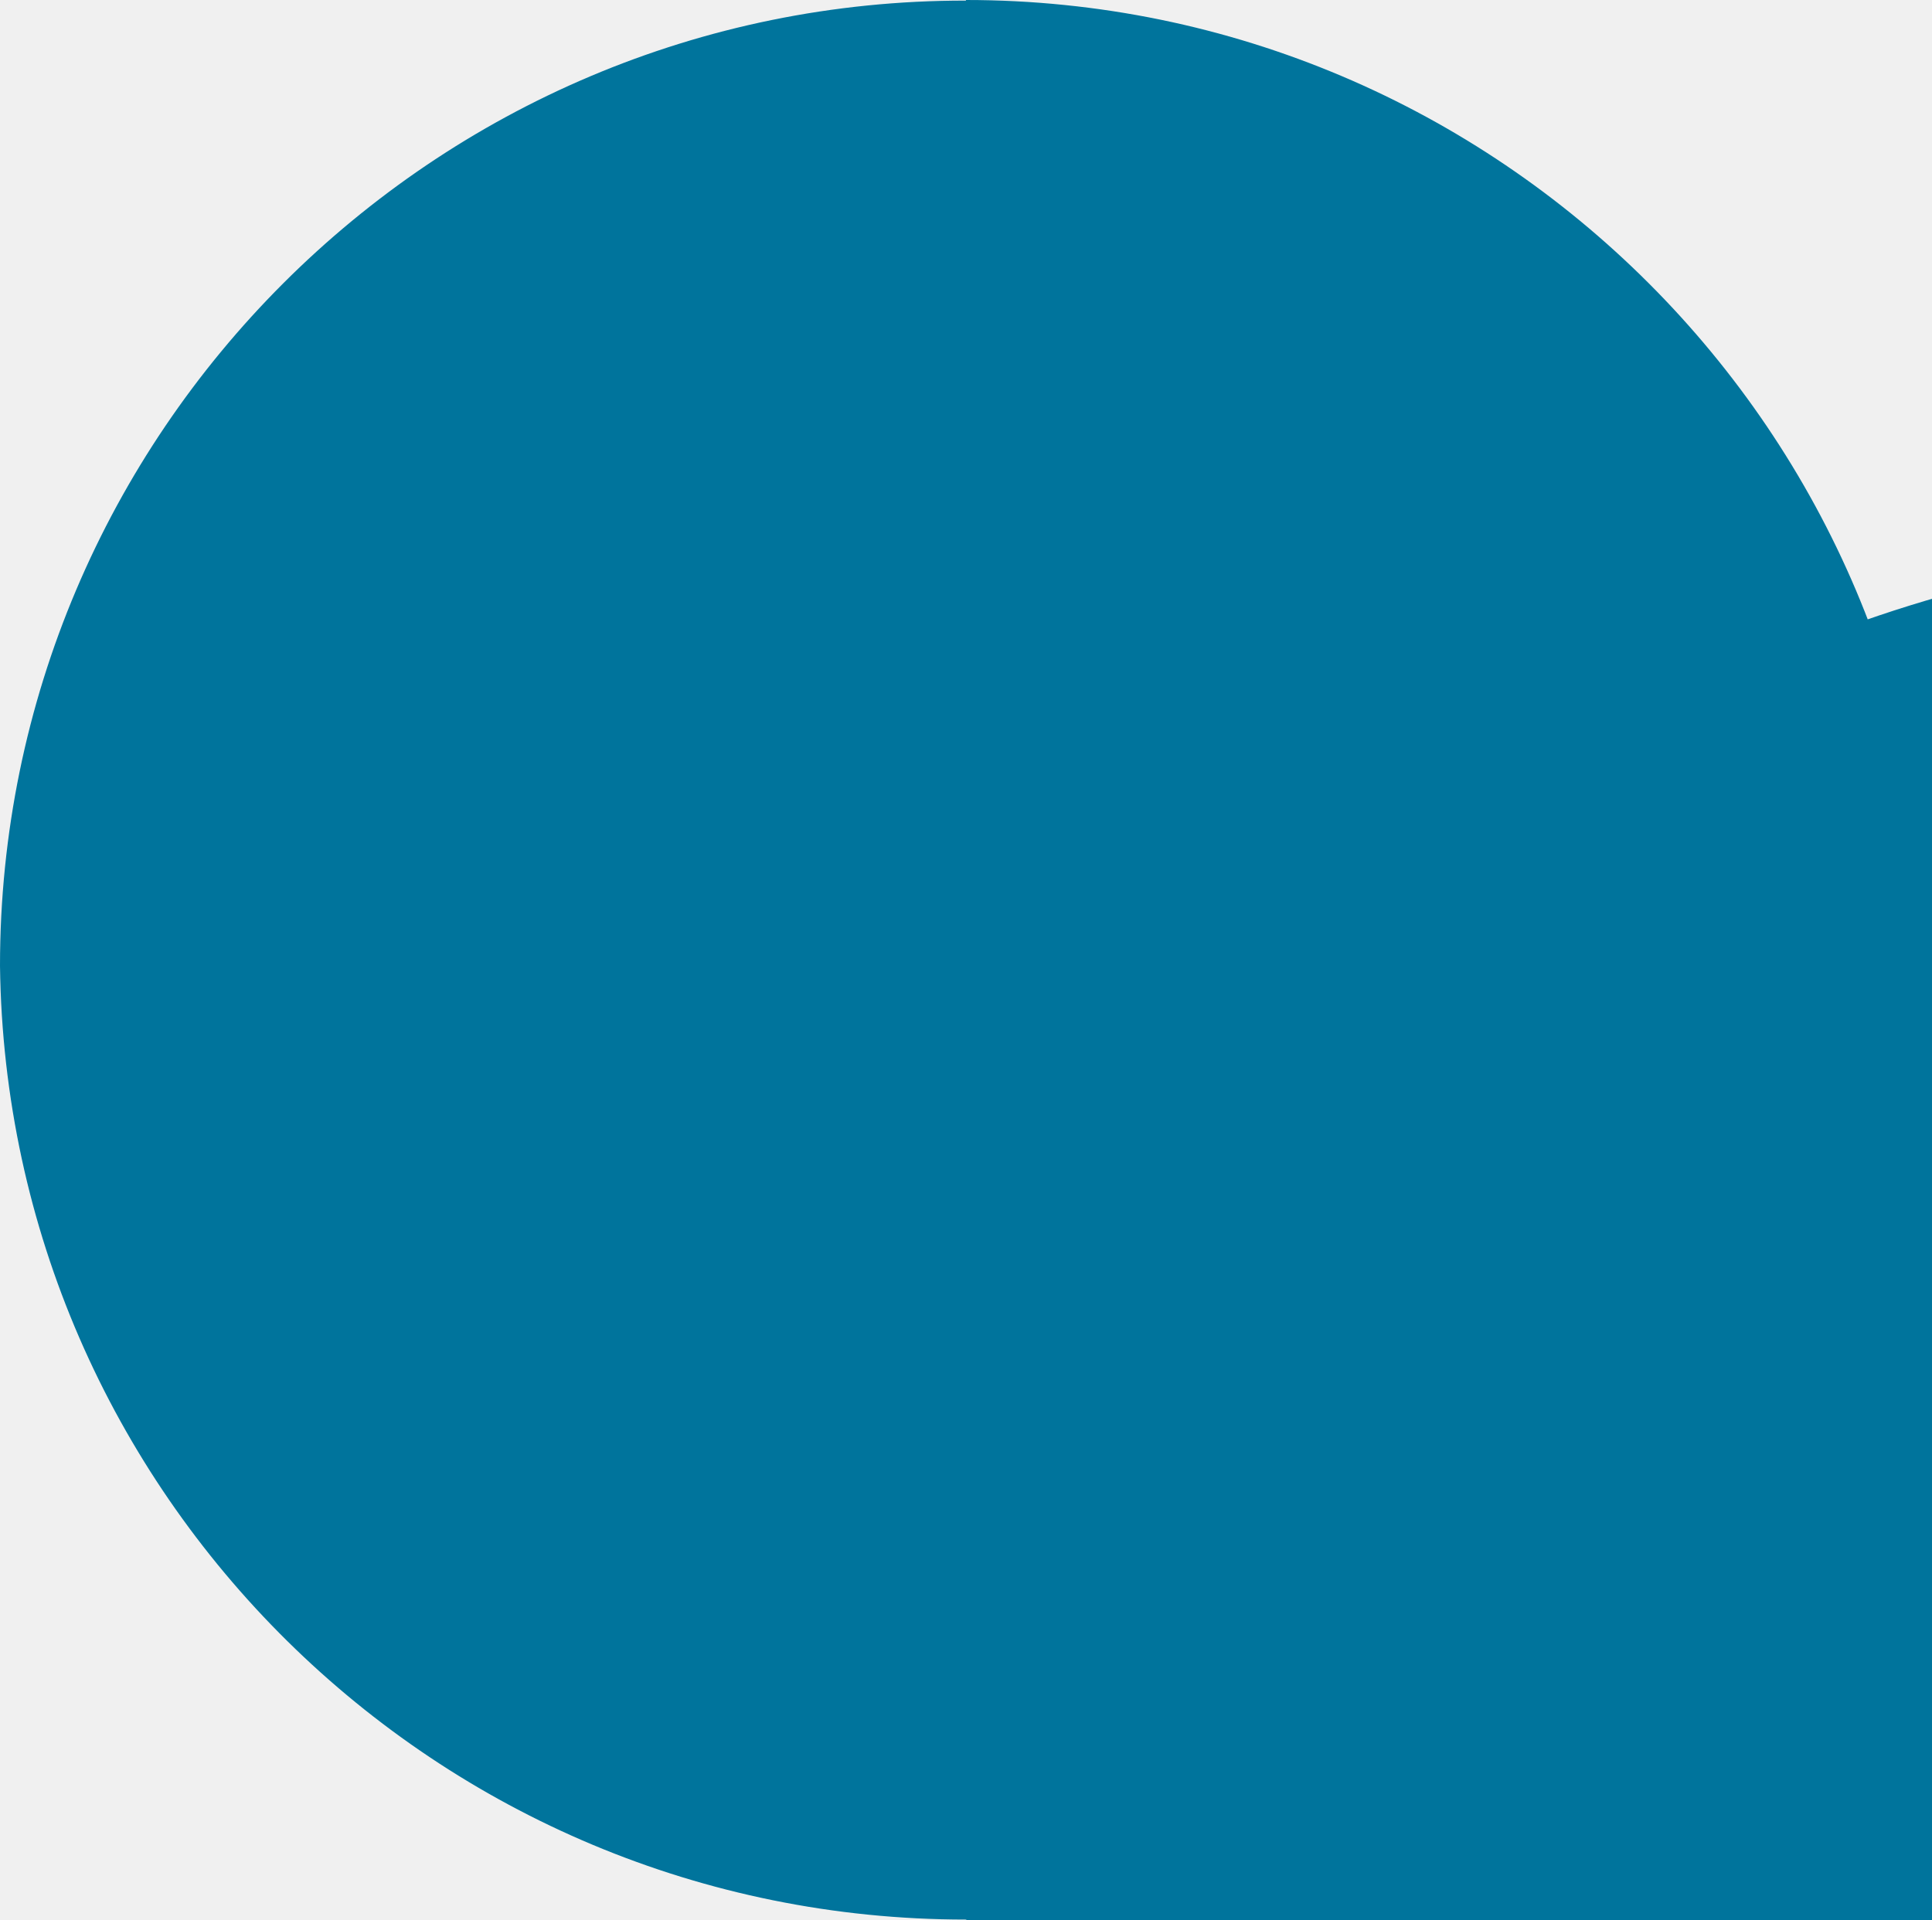
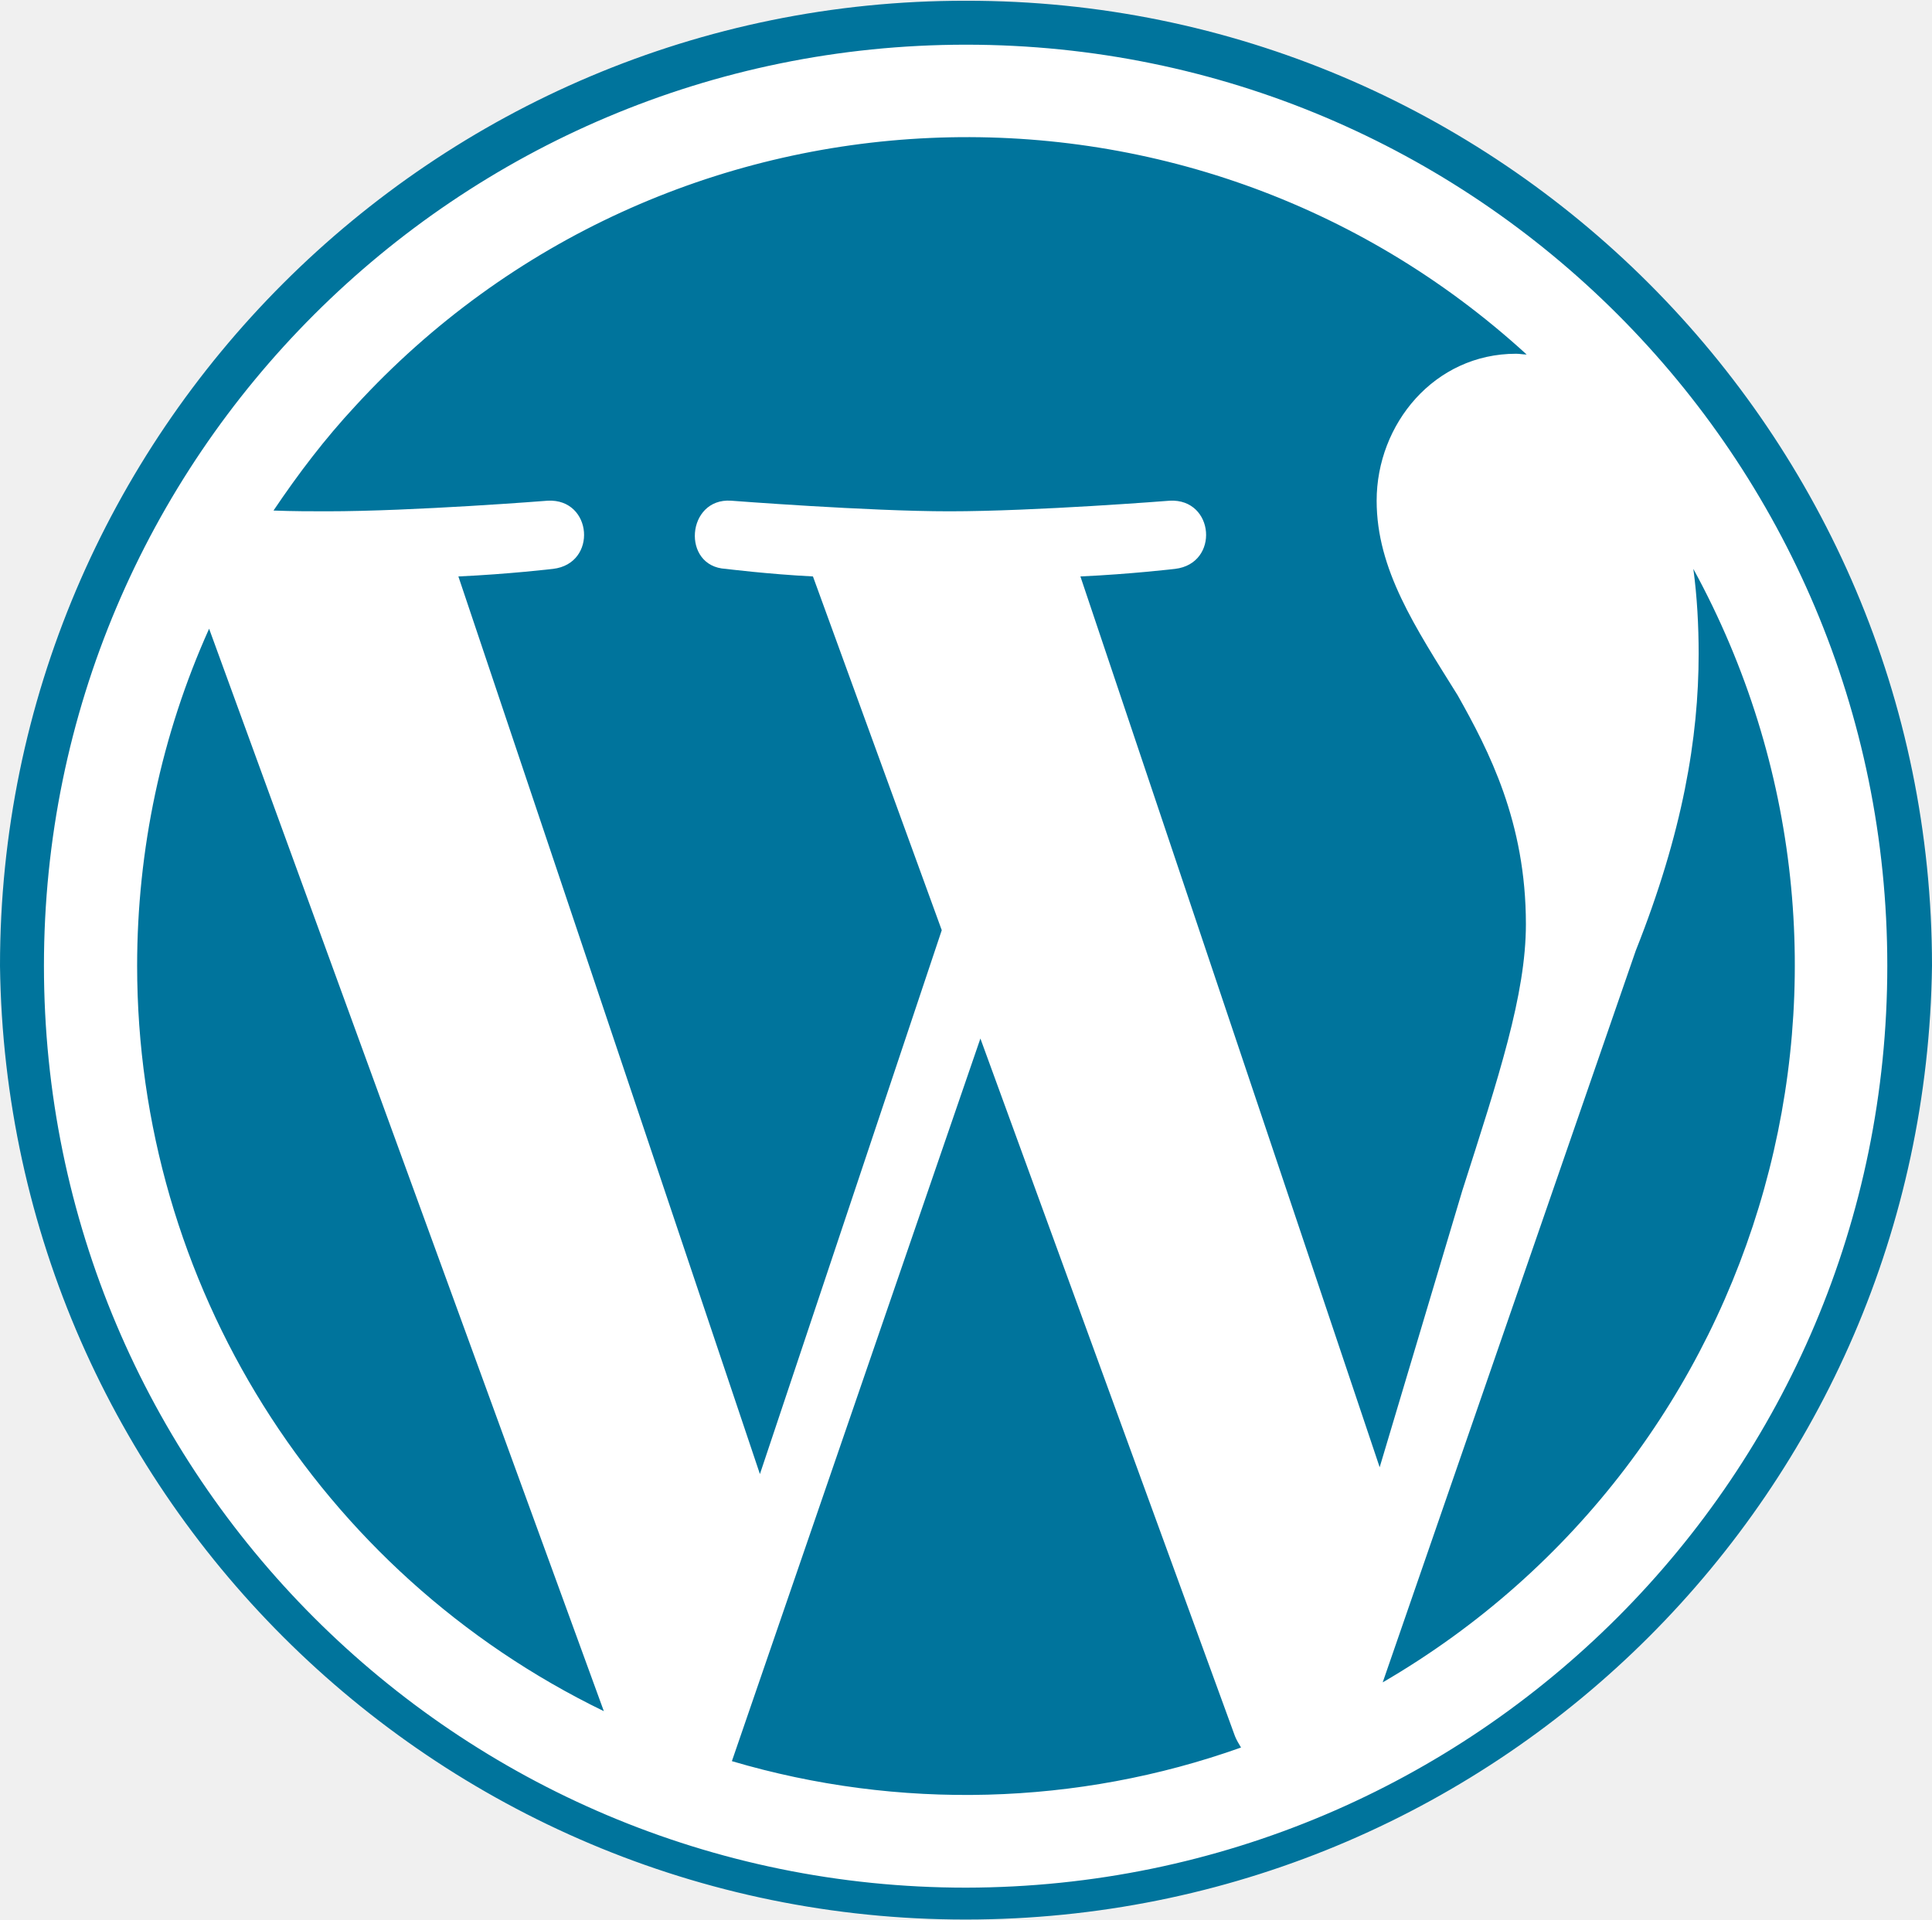
- <svg xmlns="http://www.w3.org/2000/svg" id="Layer_1" data-name="Layer 1" viewBox="0 0 255 253.41">
-   <defs>
-     <style>.cls-1{fill:#fff;stroke:#fff;stroke-miterlimit:10;stroke-width:0.98px;}.cls-2{fill:#00749c;}</style>
-   </defs>
-   <circle class="cls-1" cx="127.5" cy="126.71" r="123.13" />
-   <path class="cls-2" d="M18.13,127.5A109.41,109.41,0,0,0,79.77,226L27.6,83A109,109,0,0,0,18.13,127.5ZM201.35,122c0-13.52-4.86-22.88-9-30.17-5.55-9-10.74-16.64-10.74-25.65,0-10.06,7.62-19.42,18.37-19.42.48,0,.94.06,1.41.09A109.37,109.37,0,0,0,36.12,67.43c2.57.08,5,.13,7,.13,11.48,0,29.18-1.39,29.18-1.39,5.9-.34,6.59,8.32.7,9,0,0-5.92.7-12.52,1L100.3,194.7l24-71.79-17-46.69c-5.89-.34-11.47-1-11.47-1-5.9-.35-5.2-9.36.69-9,0,0,18.06,1.39,28.81,1.39,11.44,0,29.15-1.39,29.15-1.39,5.9-.35,6.6,8.31.7,9,0,0-5.93.7-12.52,1L182.11,193.8,193,157.34c4.73-15.12,8.33-26,8.33-35.35Zm-71.92,15.08L96.61,232.44a109.5,109.5,0,0,0,67.22-1.75,10.26,10.26,0,0,1-.78-1.51Zm94.06-62a84.52,84.52,0,0,1,.73,11.24c0,11.1-2.07,23.58-8.31,39.18l-33.41,96.6a109.4,109.4,0,0,0,41-147Zm-96-75C57.21,0,0,57.2,0,127.5a127.51,127.51,0,0,0,255,0C255,57.2,197.79,0,127.49,0Zm0,249.17a177.23,177.23,0,1,0,0-.07Z" />
+ <svg xmlns="http://www.w3.org/2000/svg" version="1.1" id="Layer_1" x="0px" y="0px" viewBox="0 0 255 253.4" style="enable-background:new 0 0 255 253.4;" xml:space="preserve">
+   <style type="text/css">
+ 	.st0{fill:#FFFFFF;stroke:#FFFFFF;stroke-width:0.981;stroke-miterlimit:10;}
+ 	.st1{fill:#00749C;}
+ </style>
+   <g>
+     <circle class="st0" cx="127.5" cy="126.7" r="123.1" />
+     <path class="st1" d="M18.1,127.5c0,41.9,23.9,80.1,61.6,98.4L27.6,83C21.3,97,18.1,112.2,18.1,127.5z M201.4,122   c0-13.5-4.9-22.9-9-30.2c-5.6-9-10.7-16.6-10.7-25.7c0-10.1,7.6-19.4,18.4-19.4c0.5,0,0.9,0.1,1.4,0.1C156.9,6,87.7,9.1,46.9,53.6   c-4,4.3-7.5,8.9-10.8,13.8c2.6,0.1,5,0.1,7,0.1c11.5,0,29.2-1.4,29.2-1.4c5.9-0.3,6.6,8.3,0.7,9c0,0-5.9,0.7-12.5,1l39.8,118.5   l24-71.8l-17-46.7c-5.9-0.3-11.5-1-11.5-1c-5.9-0.3-5.2-9.4,0.7-9c0,0,18.1,1.4,28.8,1.4c11.4,0,29.1-1.4,29.1-1.4   c5.9-0.3,6.6,8.3,0.7,9c0,0-5.9,0.7-12.5,1l39.5,117.6l10.9-36.5C197.8,142.2,201.4,131.3,201.4,122L201.4,122z M129.4,137.1   l-32.8,95.4c22,6.5,45.6,5.9,67.2-1.8c-0.3-0.5-0.6-1-0.8-1.5L129.4,137.1z M223.5,75.1c0.5,3.7,0.7,7.5,0.7,11.2   c0,11.1-2.1,23.6-8.3,39.2l-33.4,96.6C233.7,192.3,251.9,127.1,223.5,75.1L223.5,75.1z M127.5,0.1C57.2,0,0,57.2,0,127.5   c0.9,70.4,58.7,126.8,129.1,125.9c69.2-0.9,125-56.7,125.9-125.9C255,57.2,197.8,0,127.5,0.1L127.5,0.1z M127.5,249.2   c-67.2,0-121.7-54.5-121.7-121.7C5.8,60.4,60.3,5.9,127.5,5.9c67.2,0,121.6,54.4,121.6,121.6C249.1,194.7,194.7,249.1,127.5,249.2   L127.5,249.2z" />
+   </g>
</svg>
